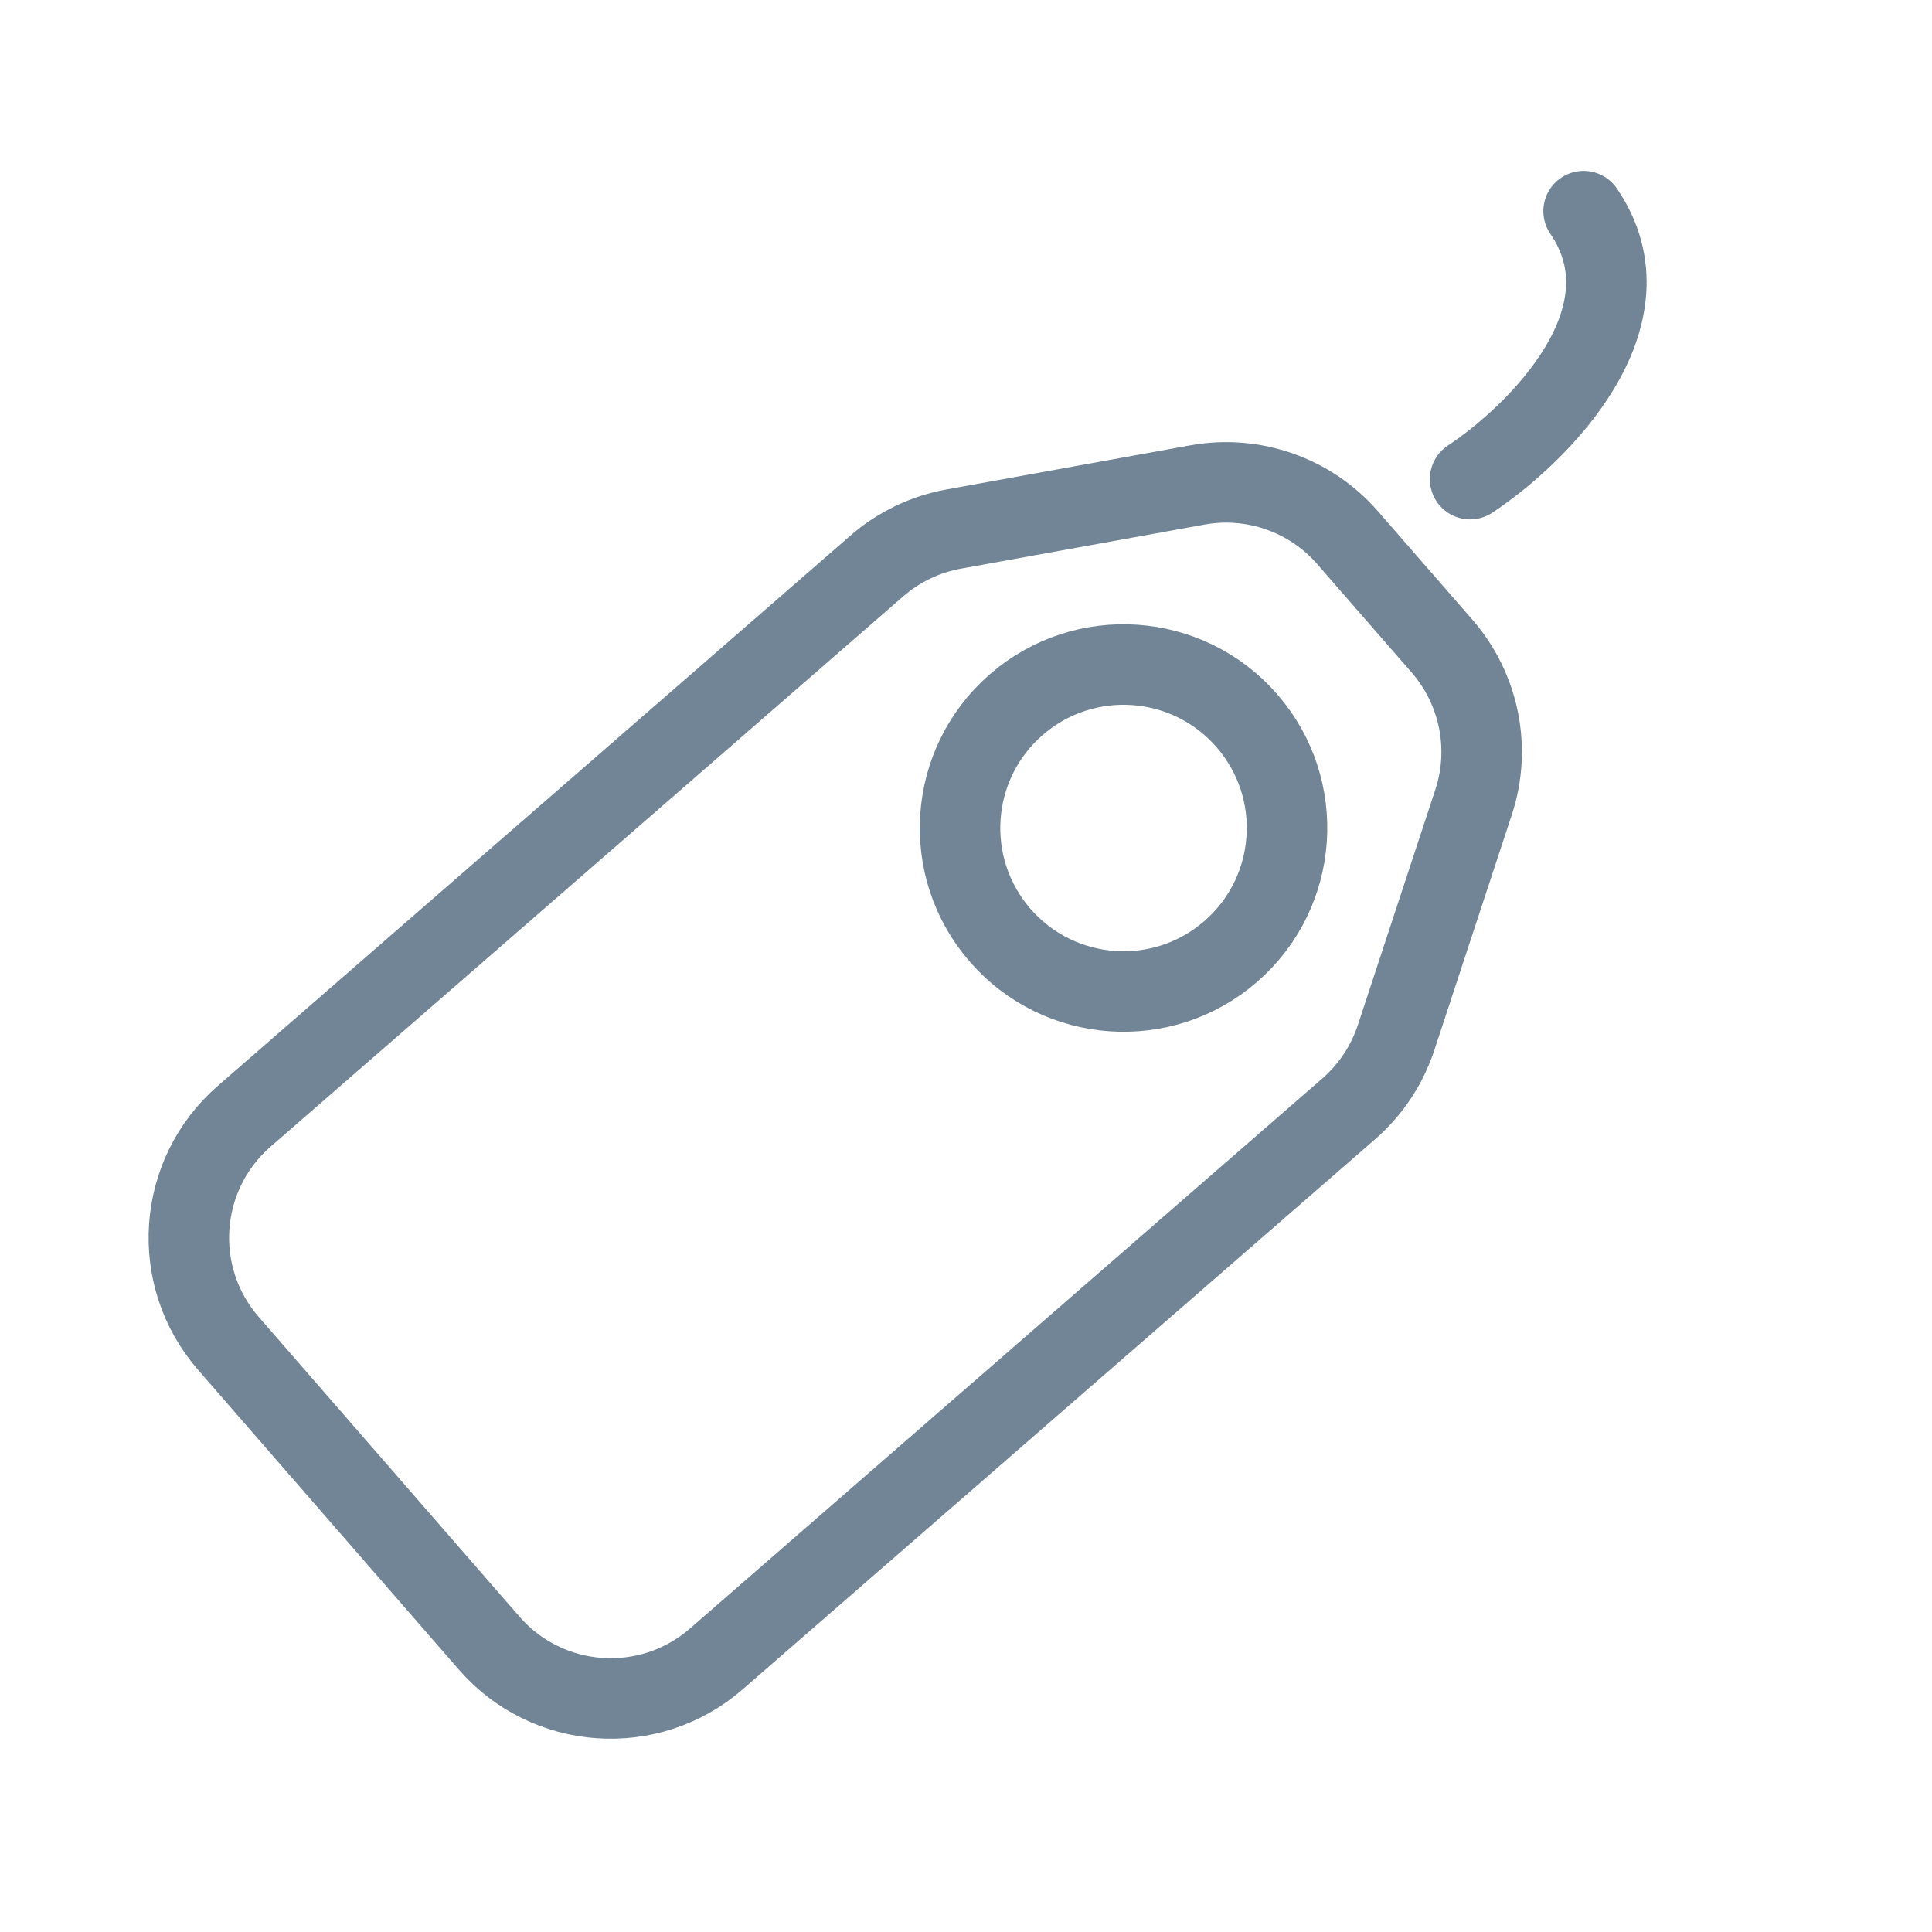
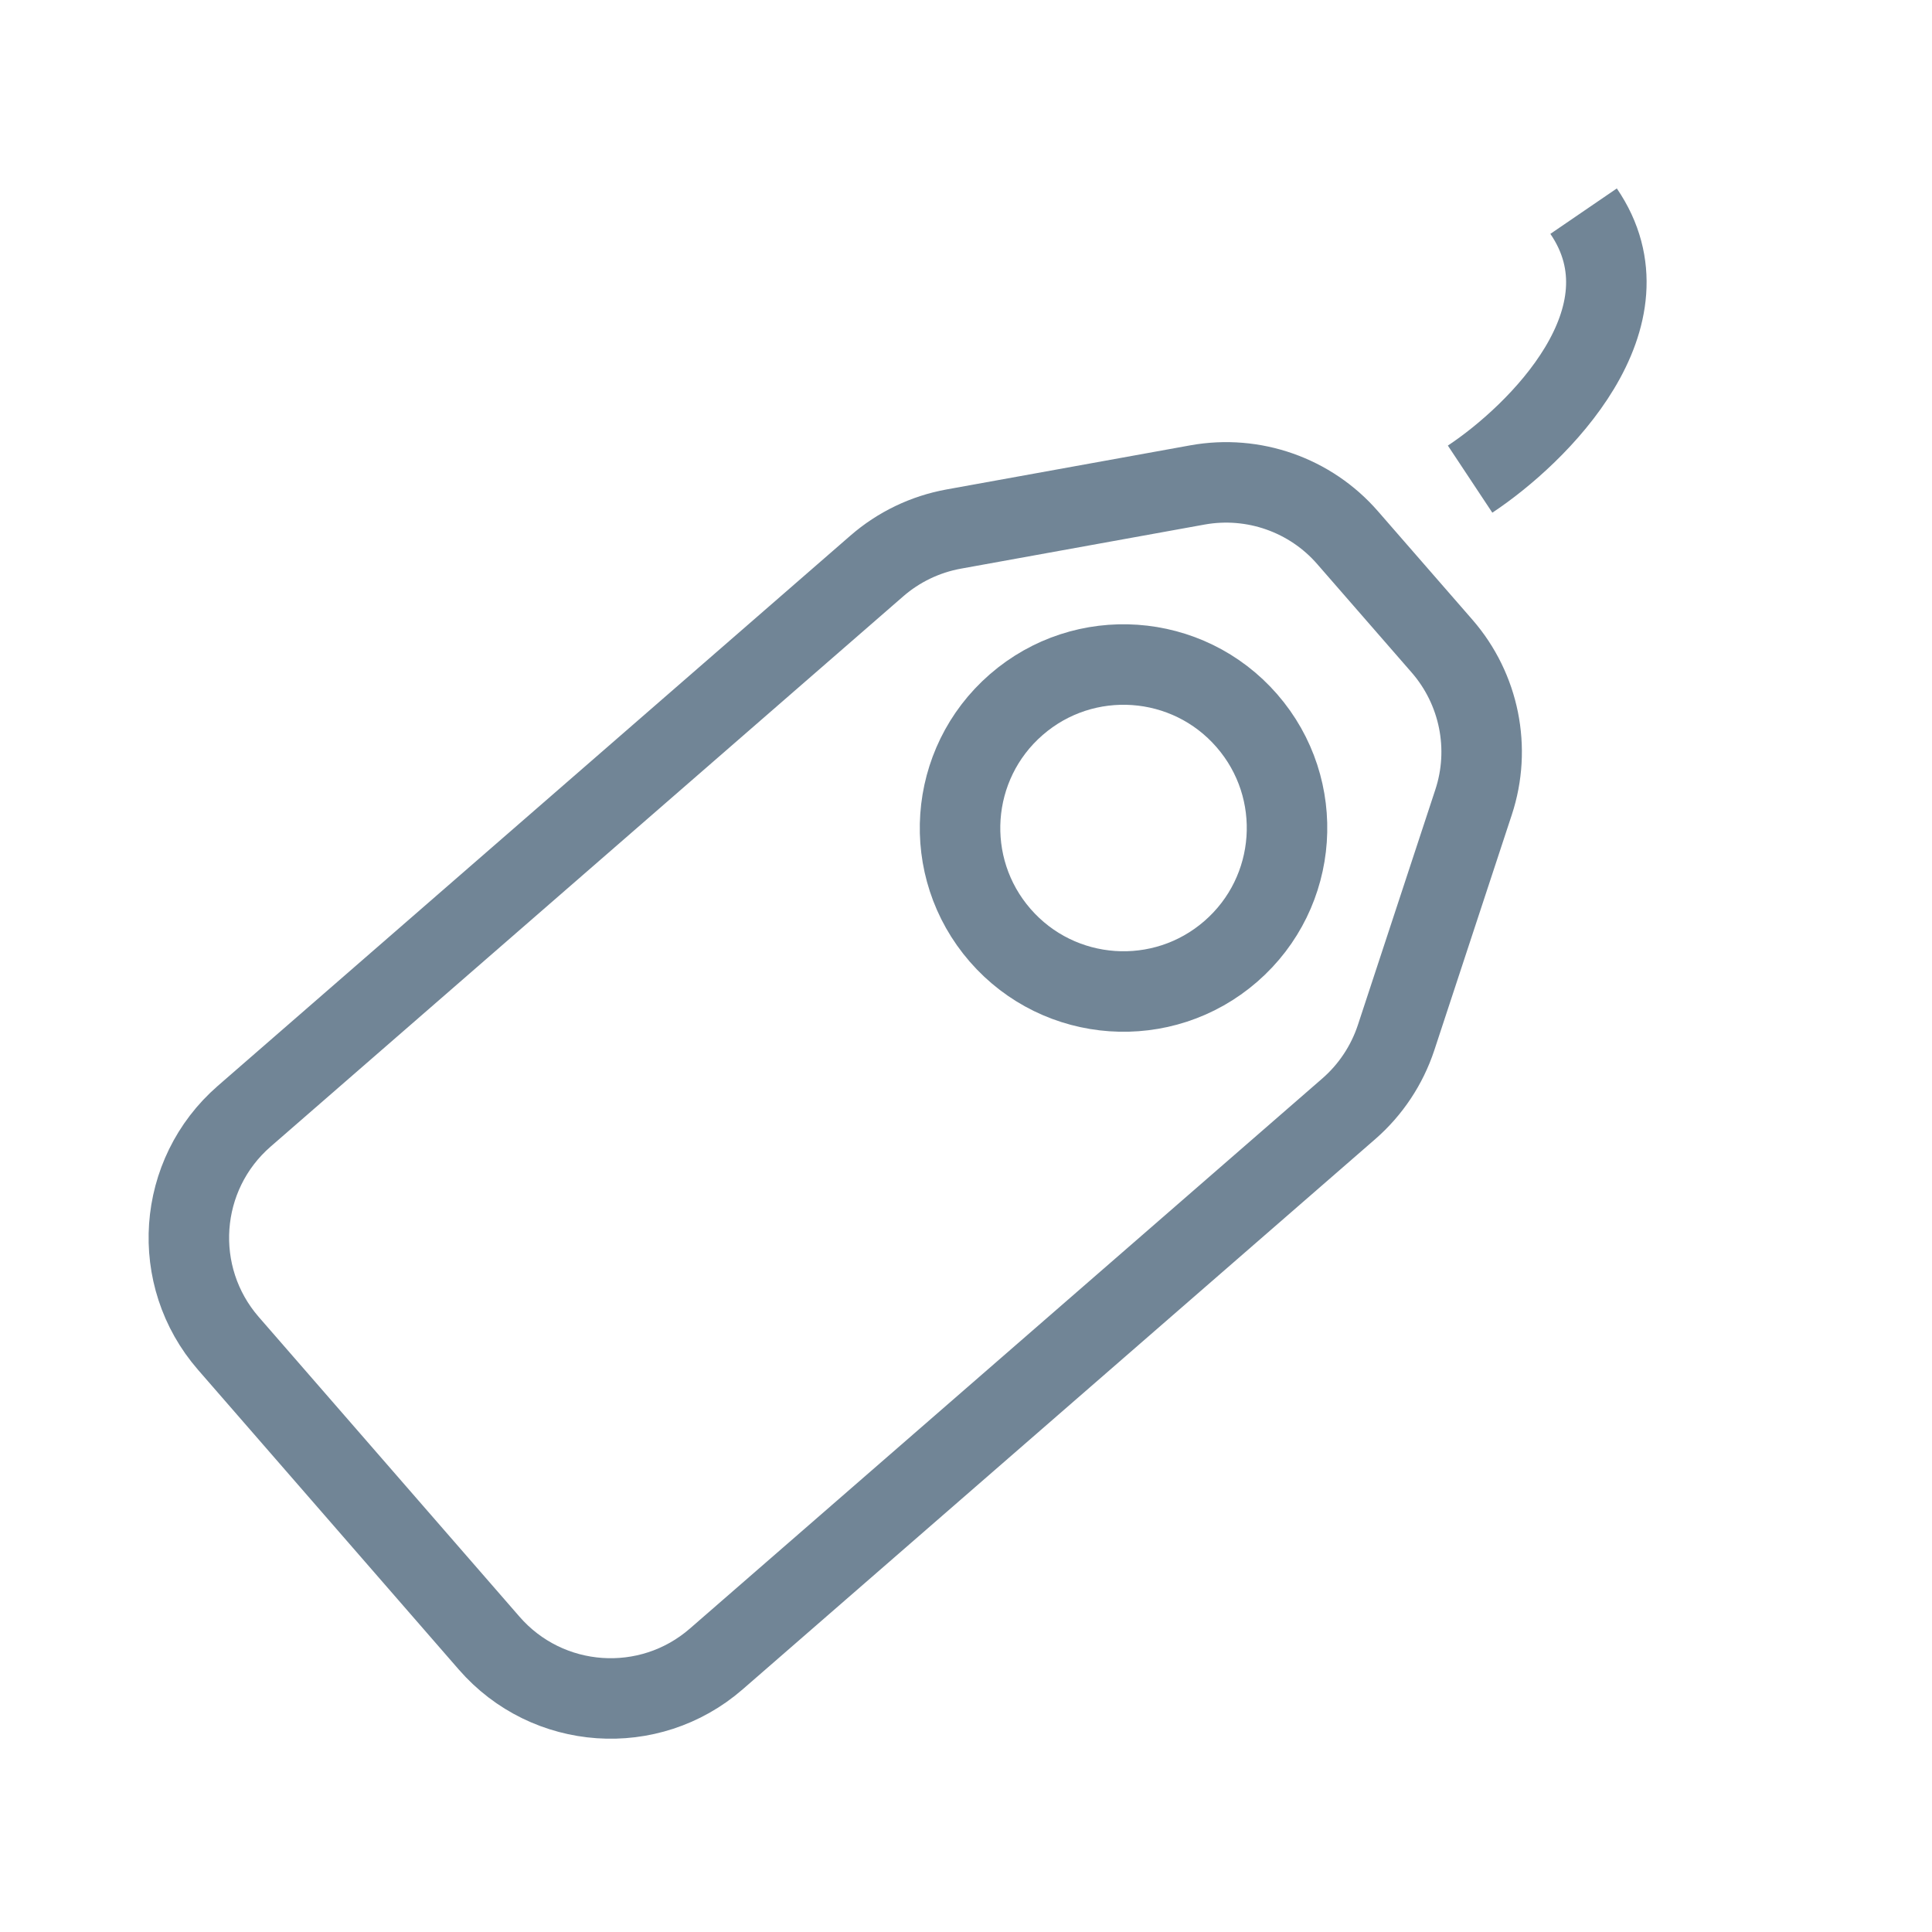
<svg xmlns="http://www.w3.org/2000/svg" width="24" height="24" viewBox="0 0 24 24" fill="none">
  <path d="M14.876 6.024C15.57 5.899 16.279 6.148 16.741 6.68L17.915 8.028C18.377 8.56 18.526 9.297 18.305 9.966L17.343 12.889C17.23 13.231 17.027 13.537 16.756 13.773L8.898 20.608C8.065 21.333 6.801 21.245 6.076 20.411L2.837 16.688C2.112 15.854 2.2 14.591 3.034 13.866L10.892 7.031C11.163 6.795 11.494 6.636 11.848 6.572L14.876 6.024Z" stroke="#718596" />
  <circle cx="13.957" cy="10.286" r="2.031" transform="rotate(-41.0173 13.9569 10.2861)" stroke="#718596" />
-   <path d="M18.262 5.952C19.107 5.392 20.573 3.941 19.672 2.623" stroke="#718596" stroke-linecap="round" />
+   <path d="M18.262 5.952C19.107 5.392 20.573 3.941 19.672 2.623" stroke="#718596" strokeLinecap="round" />
</svg>
